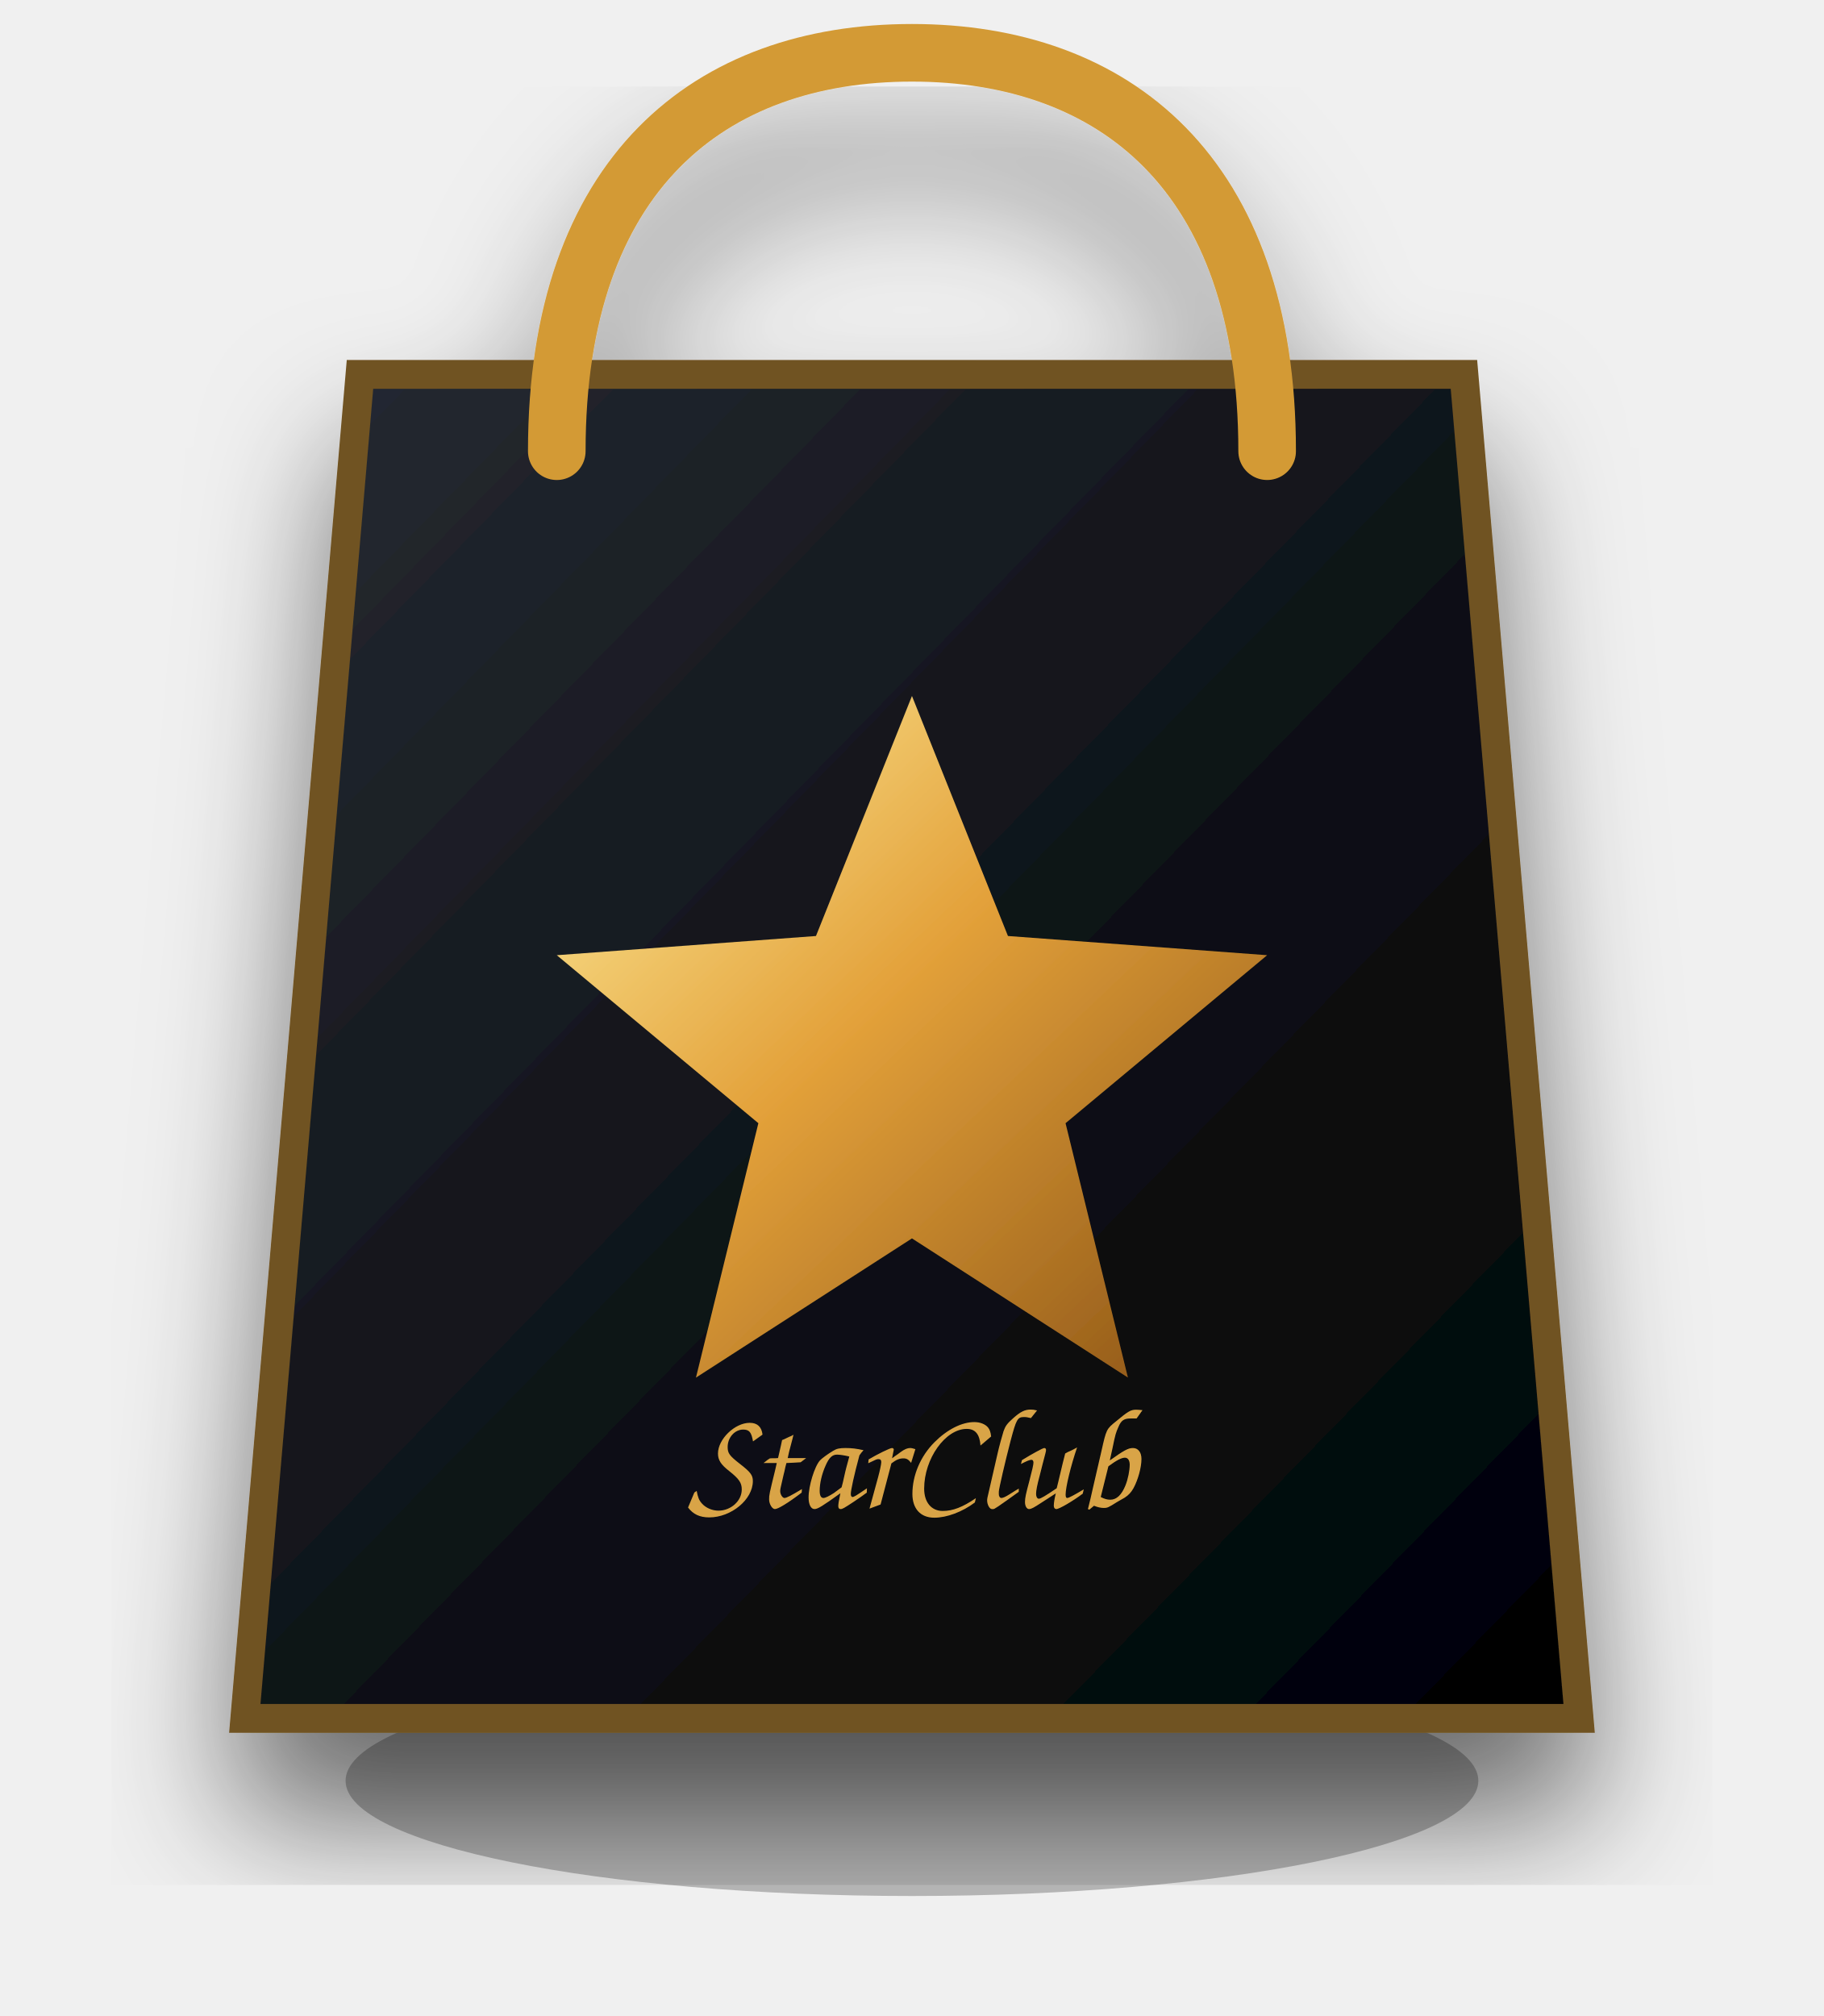
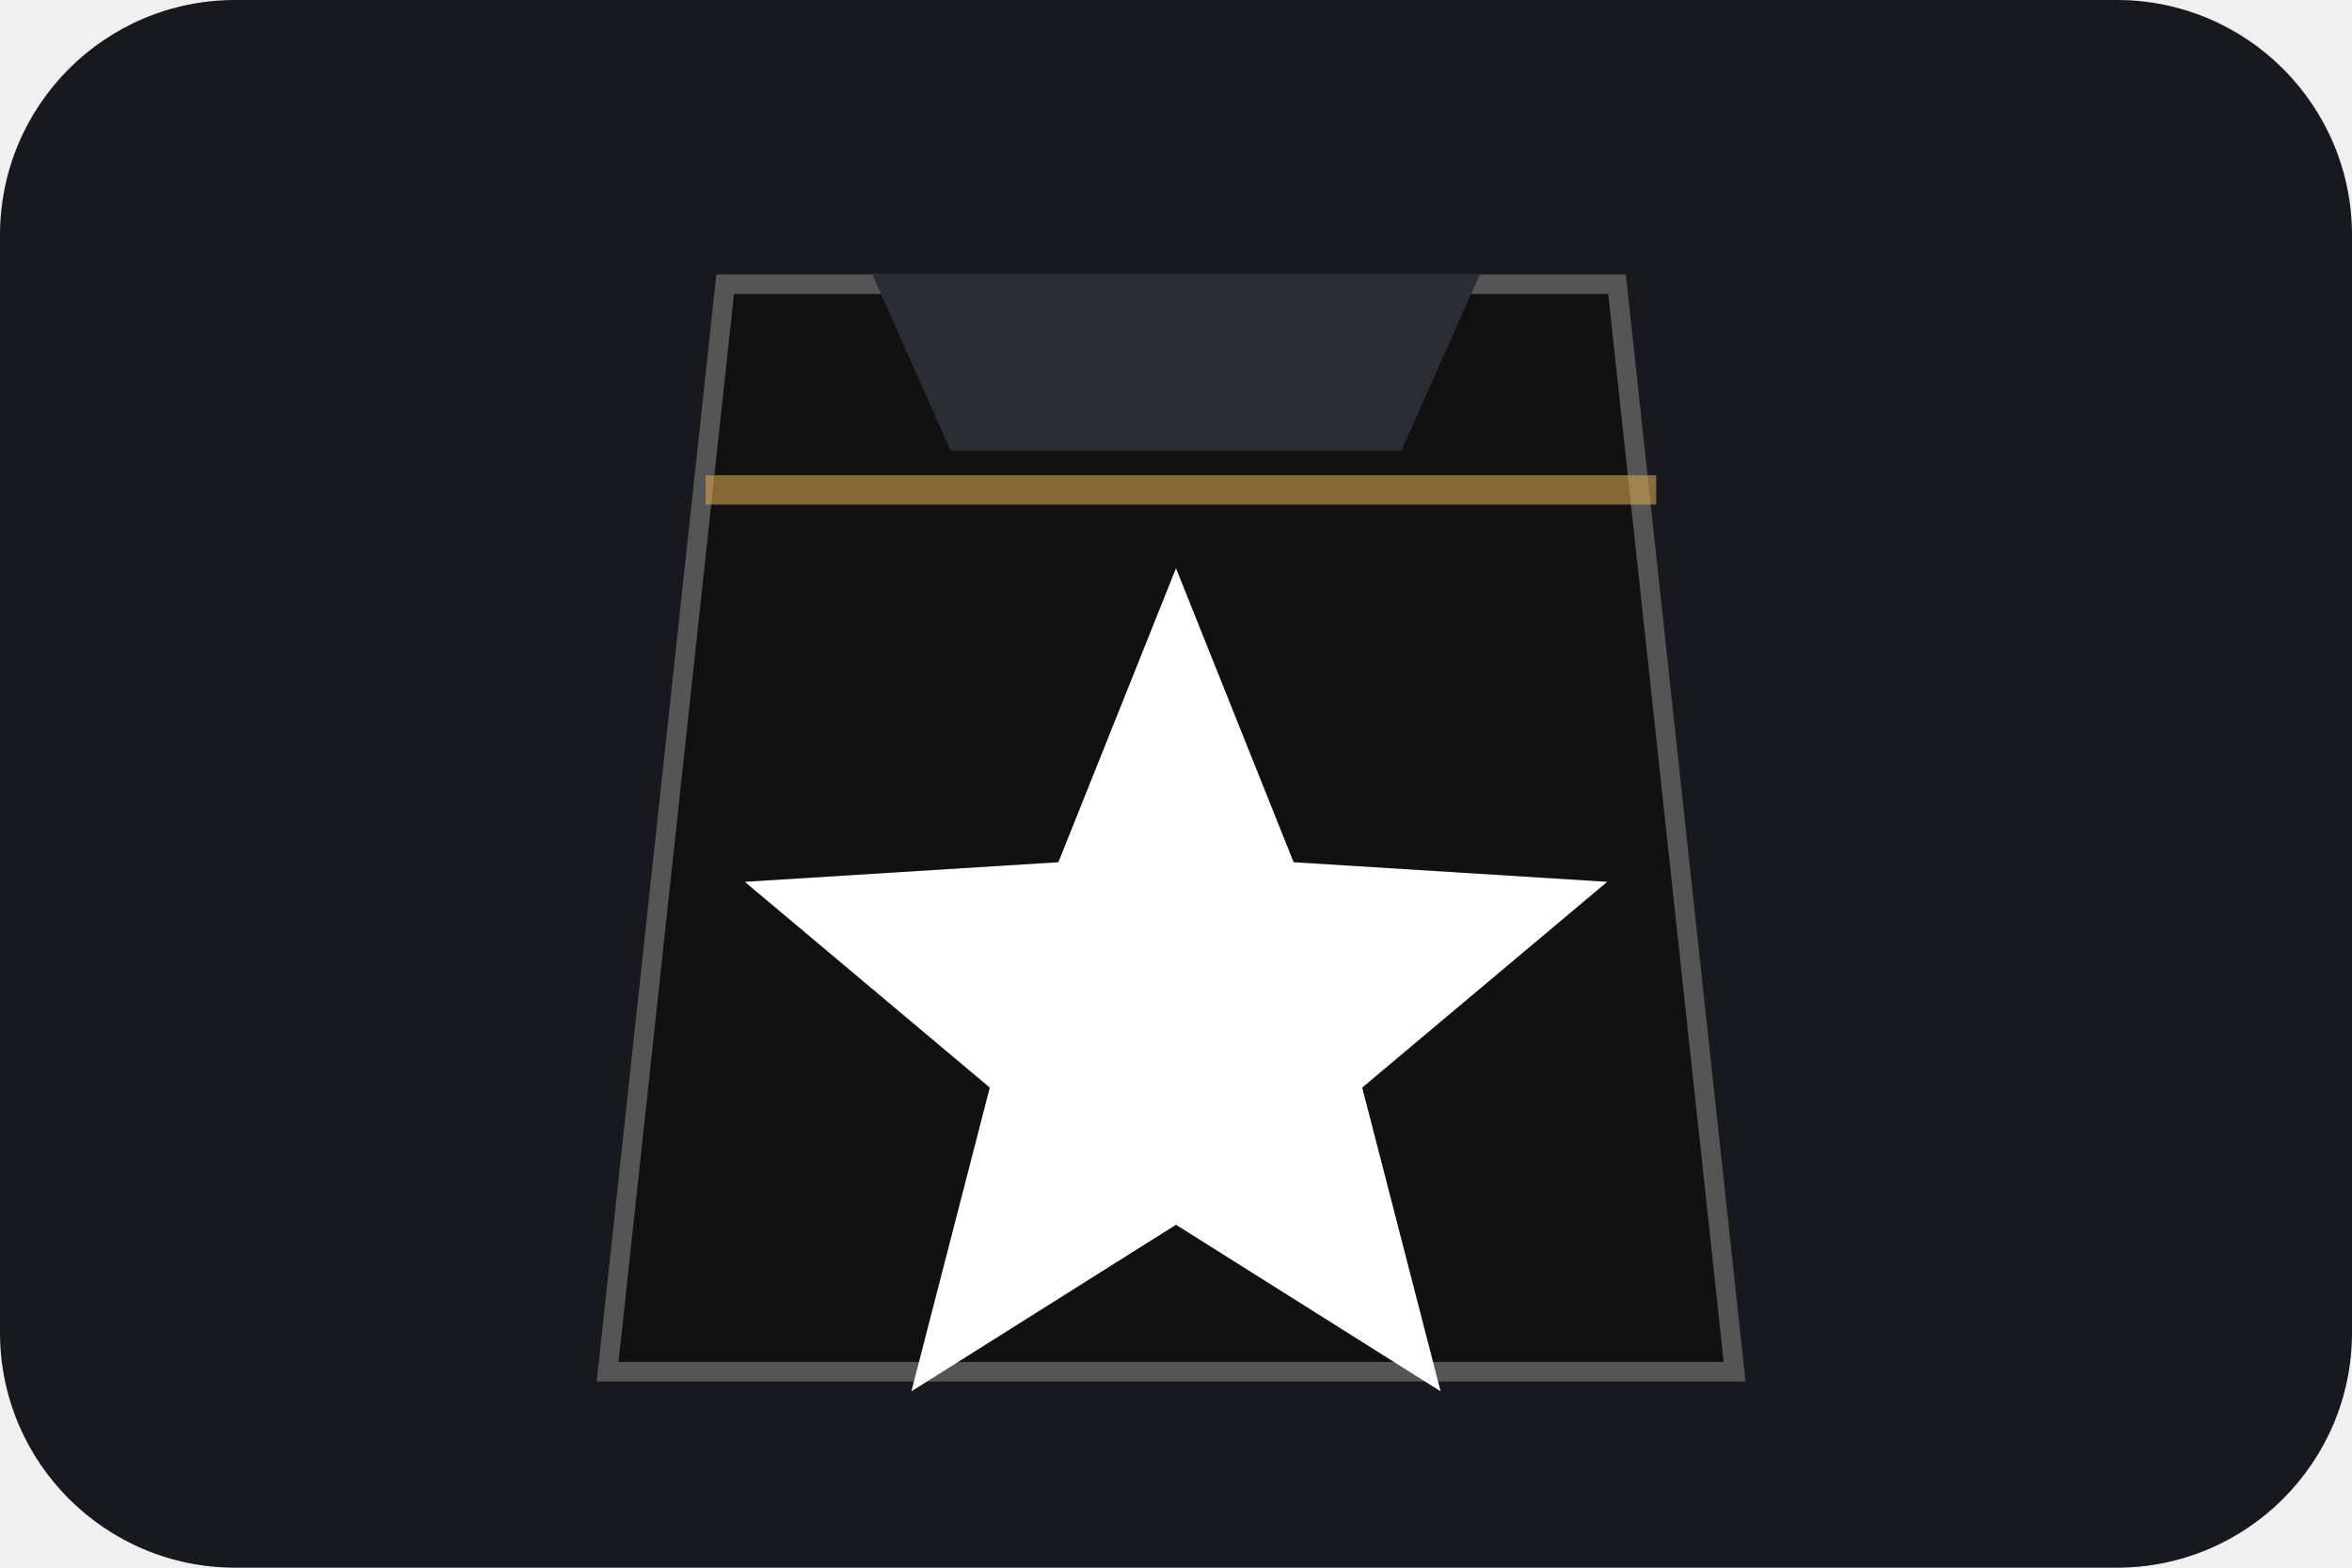
- <svg xmlns="http://www.w3.org/2000/svg" viewBox="0 0 380 420">
-   <defs>
-     <linearGradient id="bag" x1="0" y1="0" x2="1" y2="1">
-       <stop stop-color="#262b33" />
-       <stop offset=".6" stop-color="#0b0e13" />
-       <stop offset="1" stop-color="#020304" />
-     </linearGradient>
-     <linearGradient id="g" x1="0" y1="0" x2="1" y2="1">
-       <stop stop-color="#fff1a1" />
-       <stop offset=".45" stop-color="#e3a13a" />
-       <stop offset="1" stop-color="#875014" />
-     </linearGradient>
-     <filter id="s">
-       <feDropShadow dx="0" dy="18" stdDeviation="14" flood-color="#000" flood-opacity=".55" />
-     </filter>
-   </defs>
-   <ellipse cx="190" cy="371" rx="118" ry="24" fill="#000" opacity=".25" />
-   <g filter="url(#s)">
-     <path d="M75 78h230l24 280H51z" fill="url(#bag)" stroke="#6f5224" stroke-width="6" />
-     <path d="M116 94c0-58 32-83 74-83s74 25 74 83" fill="none" stroke="#d39a35" stroke-width="12" stroke-linecap="round" />
-     <path d="M190 145l20 50 54 4-42 35 13 53-45-29-45 29 13-53-42-35 54-4z" fill="url(#g)" />
-     <text x="190" y="314" text-anchor="middle" fill="#d9a446" font-family="cursive" font-size="30">StarClub</text>
-   </g>
+ <svg xmlns="http://www.w3.org/2000/svg" viewBox="0 0 240 160">
+   <rect width="240" height="160" rx="24" fill="#17191f" />
+   <path d="M74 29h91l12 111H62z" fill="#111" stroke="#555" stroke-width="2" />
+   <path d="M89 28h62l-8 18H97z" fill="#2b2d34" />
+   <path d="M120 58l12 30 32 2-25 21 8 31-27-17-27 17 8-31-25-21 32-2z" fill="#fff" />
+   <path d="M72 50h97" stroke="#d2a24f" stroke-width="3" opacity=".6" />
</svg>
